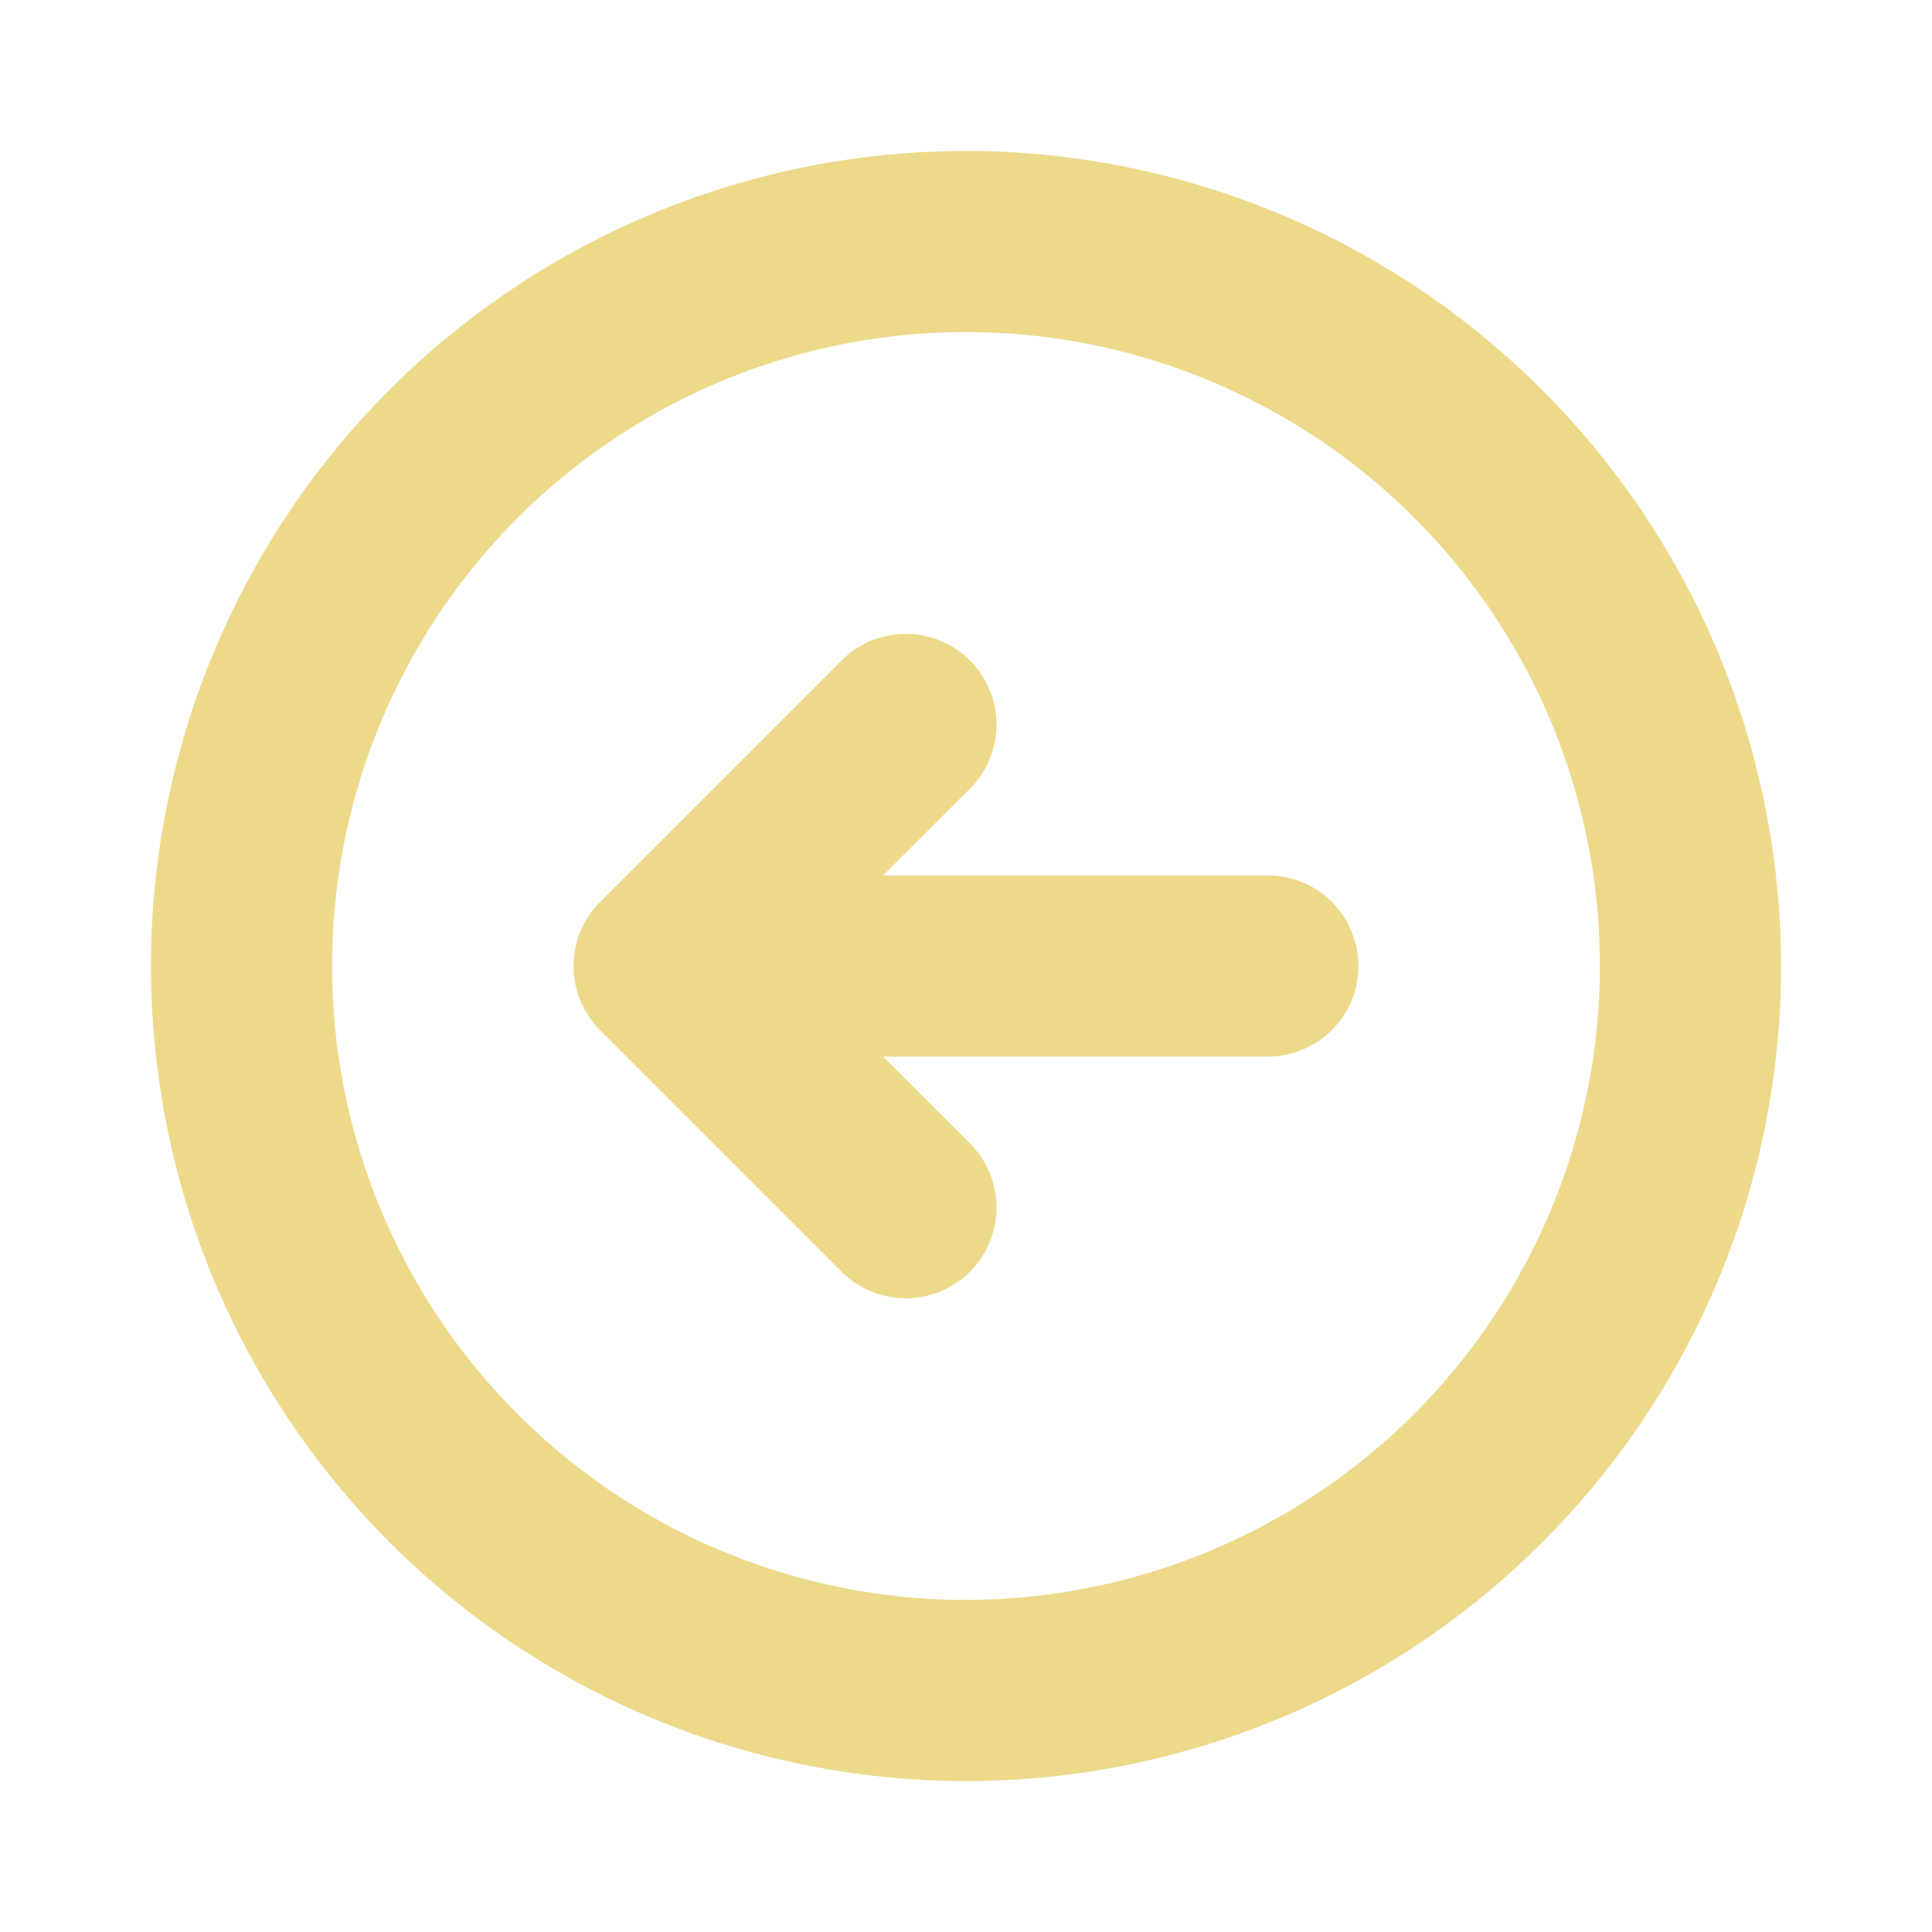
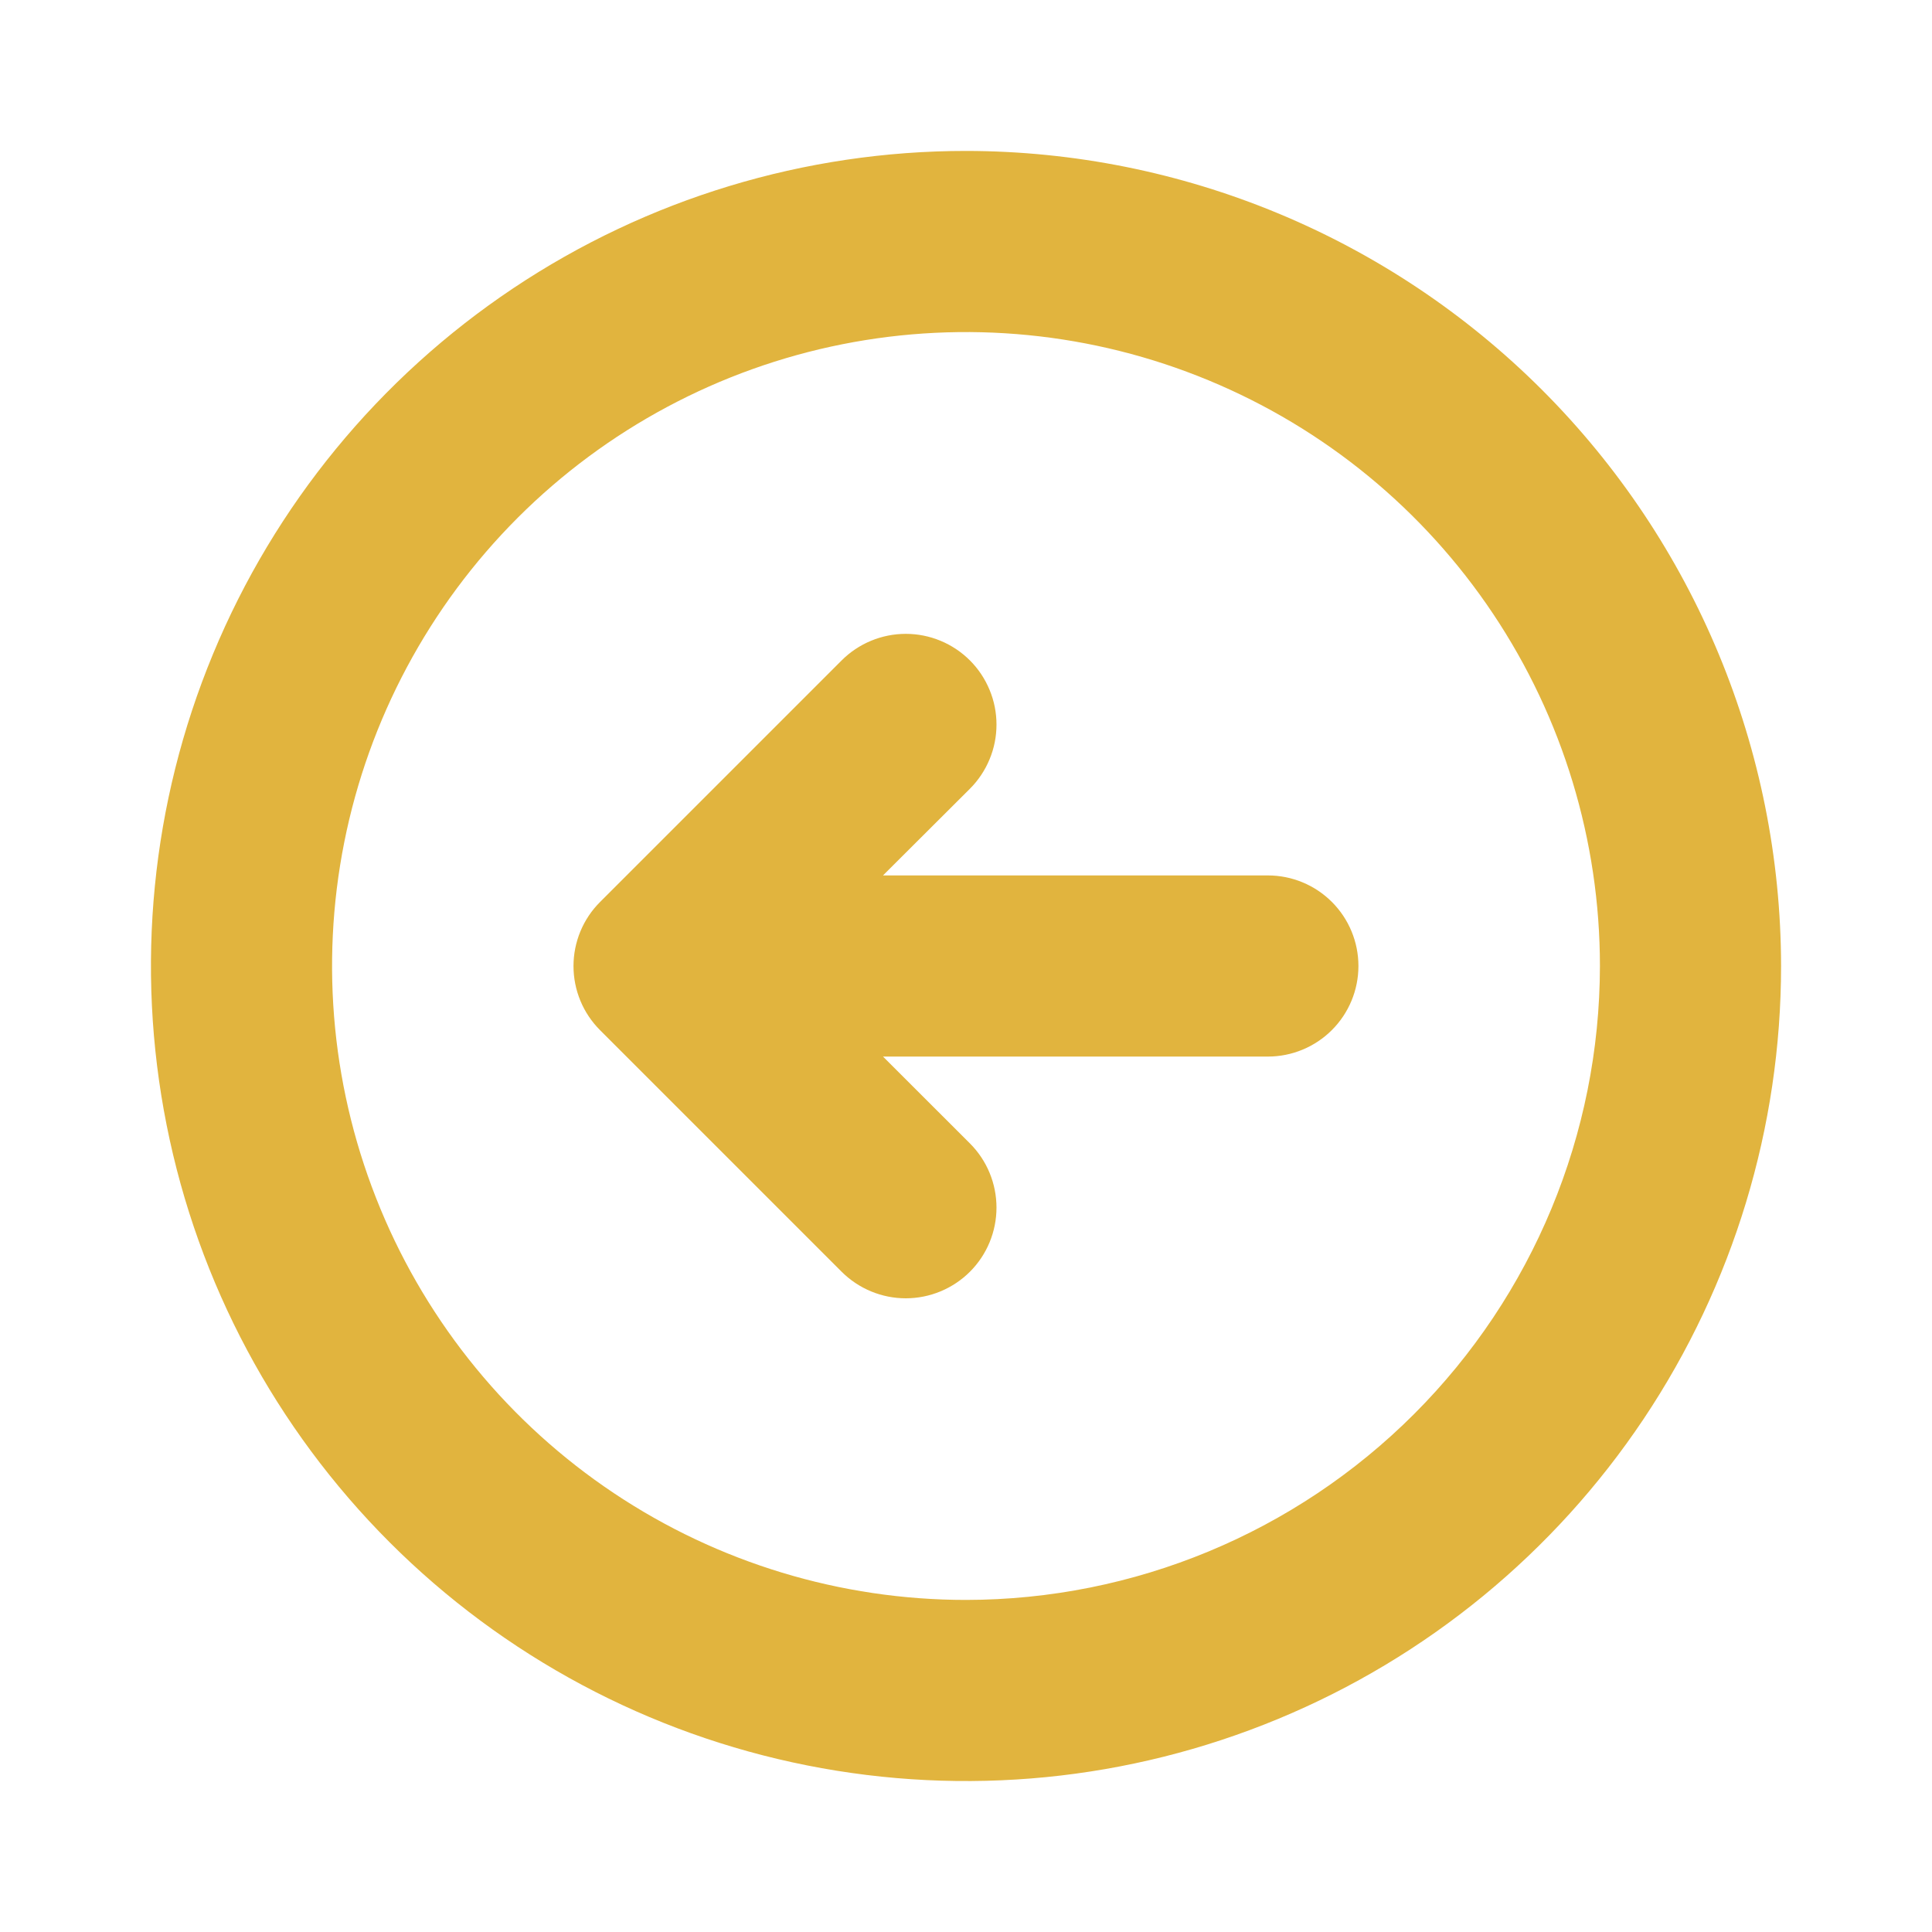
<svg xmlns="http://www.w3.org/2000/svg" width="50" height="50" viewBox="0 0 50 50" fill="none">
-   <path d="M25 3.906C20.828 3.906 16.75 5.143 13.281 7.461C9.812 9.779 7.108 13.073 5.512 16.928C3.915 20.782 3.498 25.023 4.312 29.115C5.125 33.207 7.134 36.965 10.085 39.916C13.034 42.865 16.793 44.874 20.885 45.688C24.977 46.502 29.218 46.085 33.072 44.488C36.927 42.892 40.221 40.188 42.539 36.719C44.857 33.25 46.094 29.172 46.094 25C46.088 19.407 43.863 14.046 39.909 10.091C35.954 6.137 30.593 3.912 25 3.906ZM25 41.406C21.755 41.406 18.583 40.444 15.885 38.641C13.187 36.839 11.084 34.276 9.843 31.278C8.601 28.28 8.276 24.982 8.909 21.799C9.542 18.617 11.105 15.694 13.399 13.399C15.694 11.105 18.617 9.542 21.799 8.909C24.982 8.276 28.281 8.601 31.278 9.843C34.276 11.084 36.839 13.187 38.641 15.885C40.444 18.583 41.406 21.755 41.406 25C41.402 29.35 39.672 33.52 36.596 36.596C33.52 39.672 29.35 41.402 25 41.406ZM35.156 25C35.156 25.622 34.909 26.218 34.47 26.657C34.03 27.097 33.434 27.344 32.812 27.344H22.852L25.102 29.592C25.542 30.032 25.789 30.629 25.789 31.252C25.789 31.875 25.542 32.472 25.102 32.912C24.661 33.352 24.064 33.6 23.441 33.6C22.819 33.6 22.222 33.352 21.781 32.912L15.531 26.662C15.313 26.444 15.139 26.186 15.021 25.901C14.903 25.616 14.842 25.31 14.842 25.002C14.842 24.694 14.903 24.388 15.021 24.103C15.139 23.818 15.313 23.559 15.531 23.342L21.781 17.092C21.999 16.874 22.258 16.701 22.543 16.583C22.828 16.465 23.133 16.404 23.441 16.404C23.75 16.404 24.055 16.465 24.34 16.583C24.625 16.701 24.884 16.874 25.102 17.092C25.32 17.31 25.492 17.569 25.61 17.854C25.729 18.138 25.789 18.444 25.789 18.752C25.789 19.06 25.729 19.366 25.61 19.65C25.492 19.935 25.32 20.194 25.102 20.412L22.852 22.656H32.812C33.434 22.656 34.03 22.903 34.47 23.343C34.909 23.782 35.156 24.378 35.156 25Z" fill="#EDD98A" />
+   <path d="M25 3.906C20.828 3.906 16.75 5.143 13.281 7.461C9.812 9.779 7.108 13.073 5.512 16.928C3.915 20.782 3.498 25.023 4.312 29.115C5.125 33.207 7.134 36.965 10.085 39.916C13.034 42.865 16.793 44.874 20.885 45.688C24.977 46.502 29.218 46.085 33.072 44.488C36.927 42.892 40.221 40.188 42.539 36.719C44.857 33.25 46.094 29.172 46.094 25C46.088 19.407 43.863 14.046 39.909 10.091C35.954 6.137 30.593 3.912 25 3.906ZM25 41.406C21.755 41.406 18.583 40.444 15.885 38.641C13.187 36.839 11.084 34.276 9.843 31.278C8.601 28.28 8.276 24.982 8.909 21.799C9.542 18.617 11.105 15.694 13.399 13.399C15.694 11.105 18.617 9.542 21.799 8.909C24.982 8.276 28.281 8.601 31.278 9.843C34.276 11.084 36.839 13.187 38.641 15.885C40.444 18.583 41.406 21.755 41.406 25C41.402 29.35 39.672 33.52 36.596 36.596C33.52 39.672 29.35 41.402 25 41.406ZM35.156 25C35.156 25.622 34.909 26.218 34.47 26.657C34.03 27.097 33.434 27.344 32.812 27.344H22.852L25.102 29.592C25.542 30.032 25.789 30.629 25.789 31.252C25.789 31.875 25.542 32.472 25.102 32.912C24.661 33.352 24.064 33.6 23.441 33.6C22.819 33.6 22.222 33.352 21.781 32.912L15.531 26.662C15.313 26.444 15.139 26.186 15.021 25.901C14.903 25.616 14.842 25.31 14.842 25.002C14.842 24.694 14.903 24.388 15.021 24.103C15.139 23.818 15.313 23.559 15.531 23.342L21.781 17.092C21.999 16.874 22.258 16.701 22.543 16.583C22.828 16.465 23.133 16.404 23.441 16.404C23.75 16.404 24.055 16.465 24.34 16.583C24.625 16.701 24.884 16.874 25.102 17.092C25.32 17.31 25.492 17.569 25.61 17.854C25.729 18.138 25.789 18.444 25.789 18.752C25.789 19.06 25.729 19.366 25.61 19.65C25.492 19.935 25.32 20.194 25.102 20.412L22.852 22.656H32.812C33.434 22.656 34.03 22.903 34.47 23.343C34.909 23.782 35.156 24.378 35.156 25Z" fill="#E1B43E" />
</svg>
